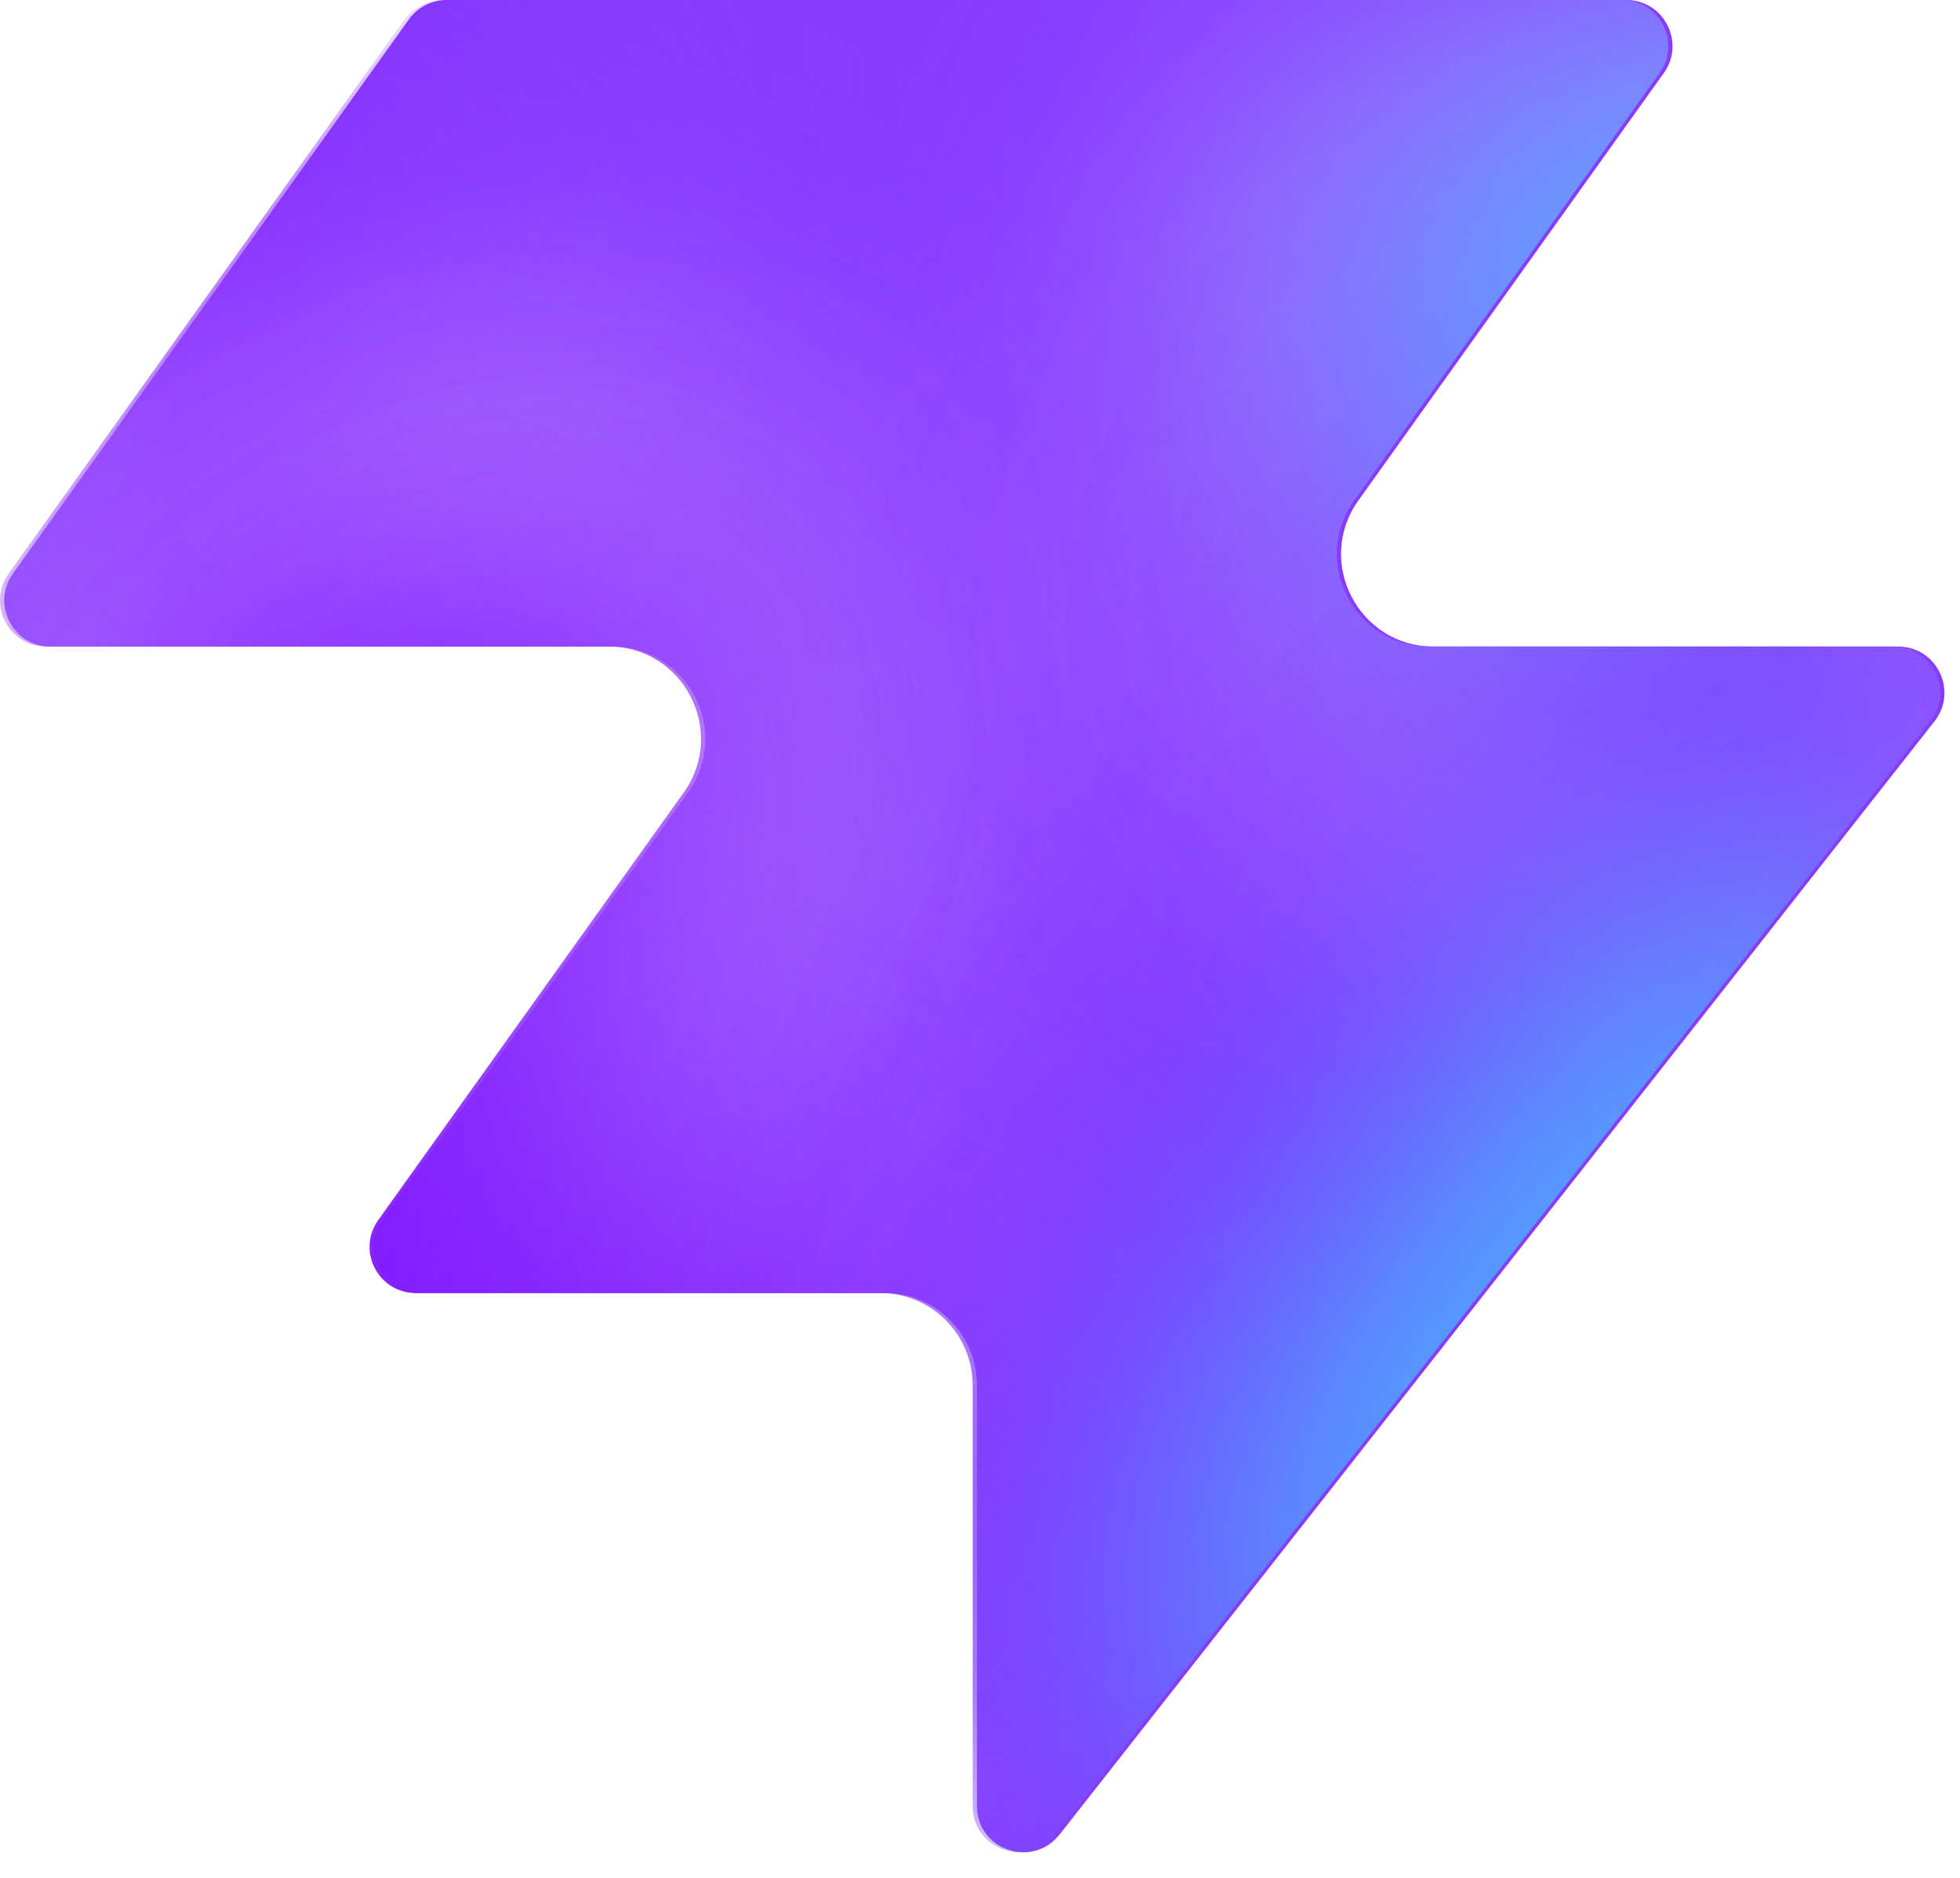
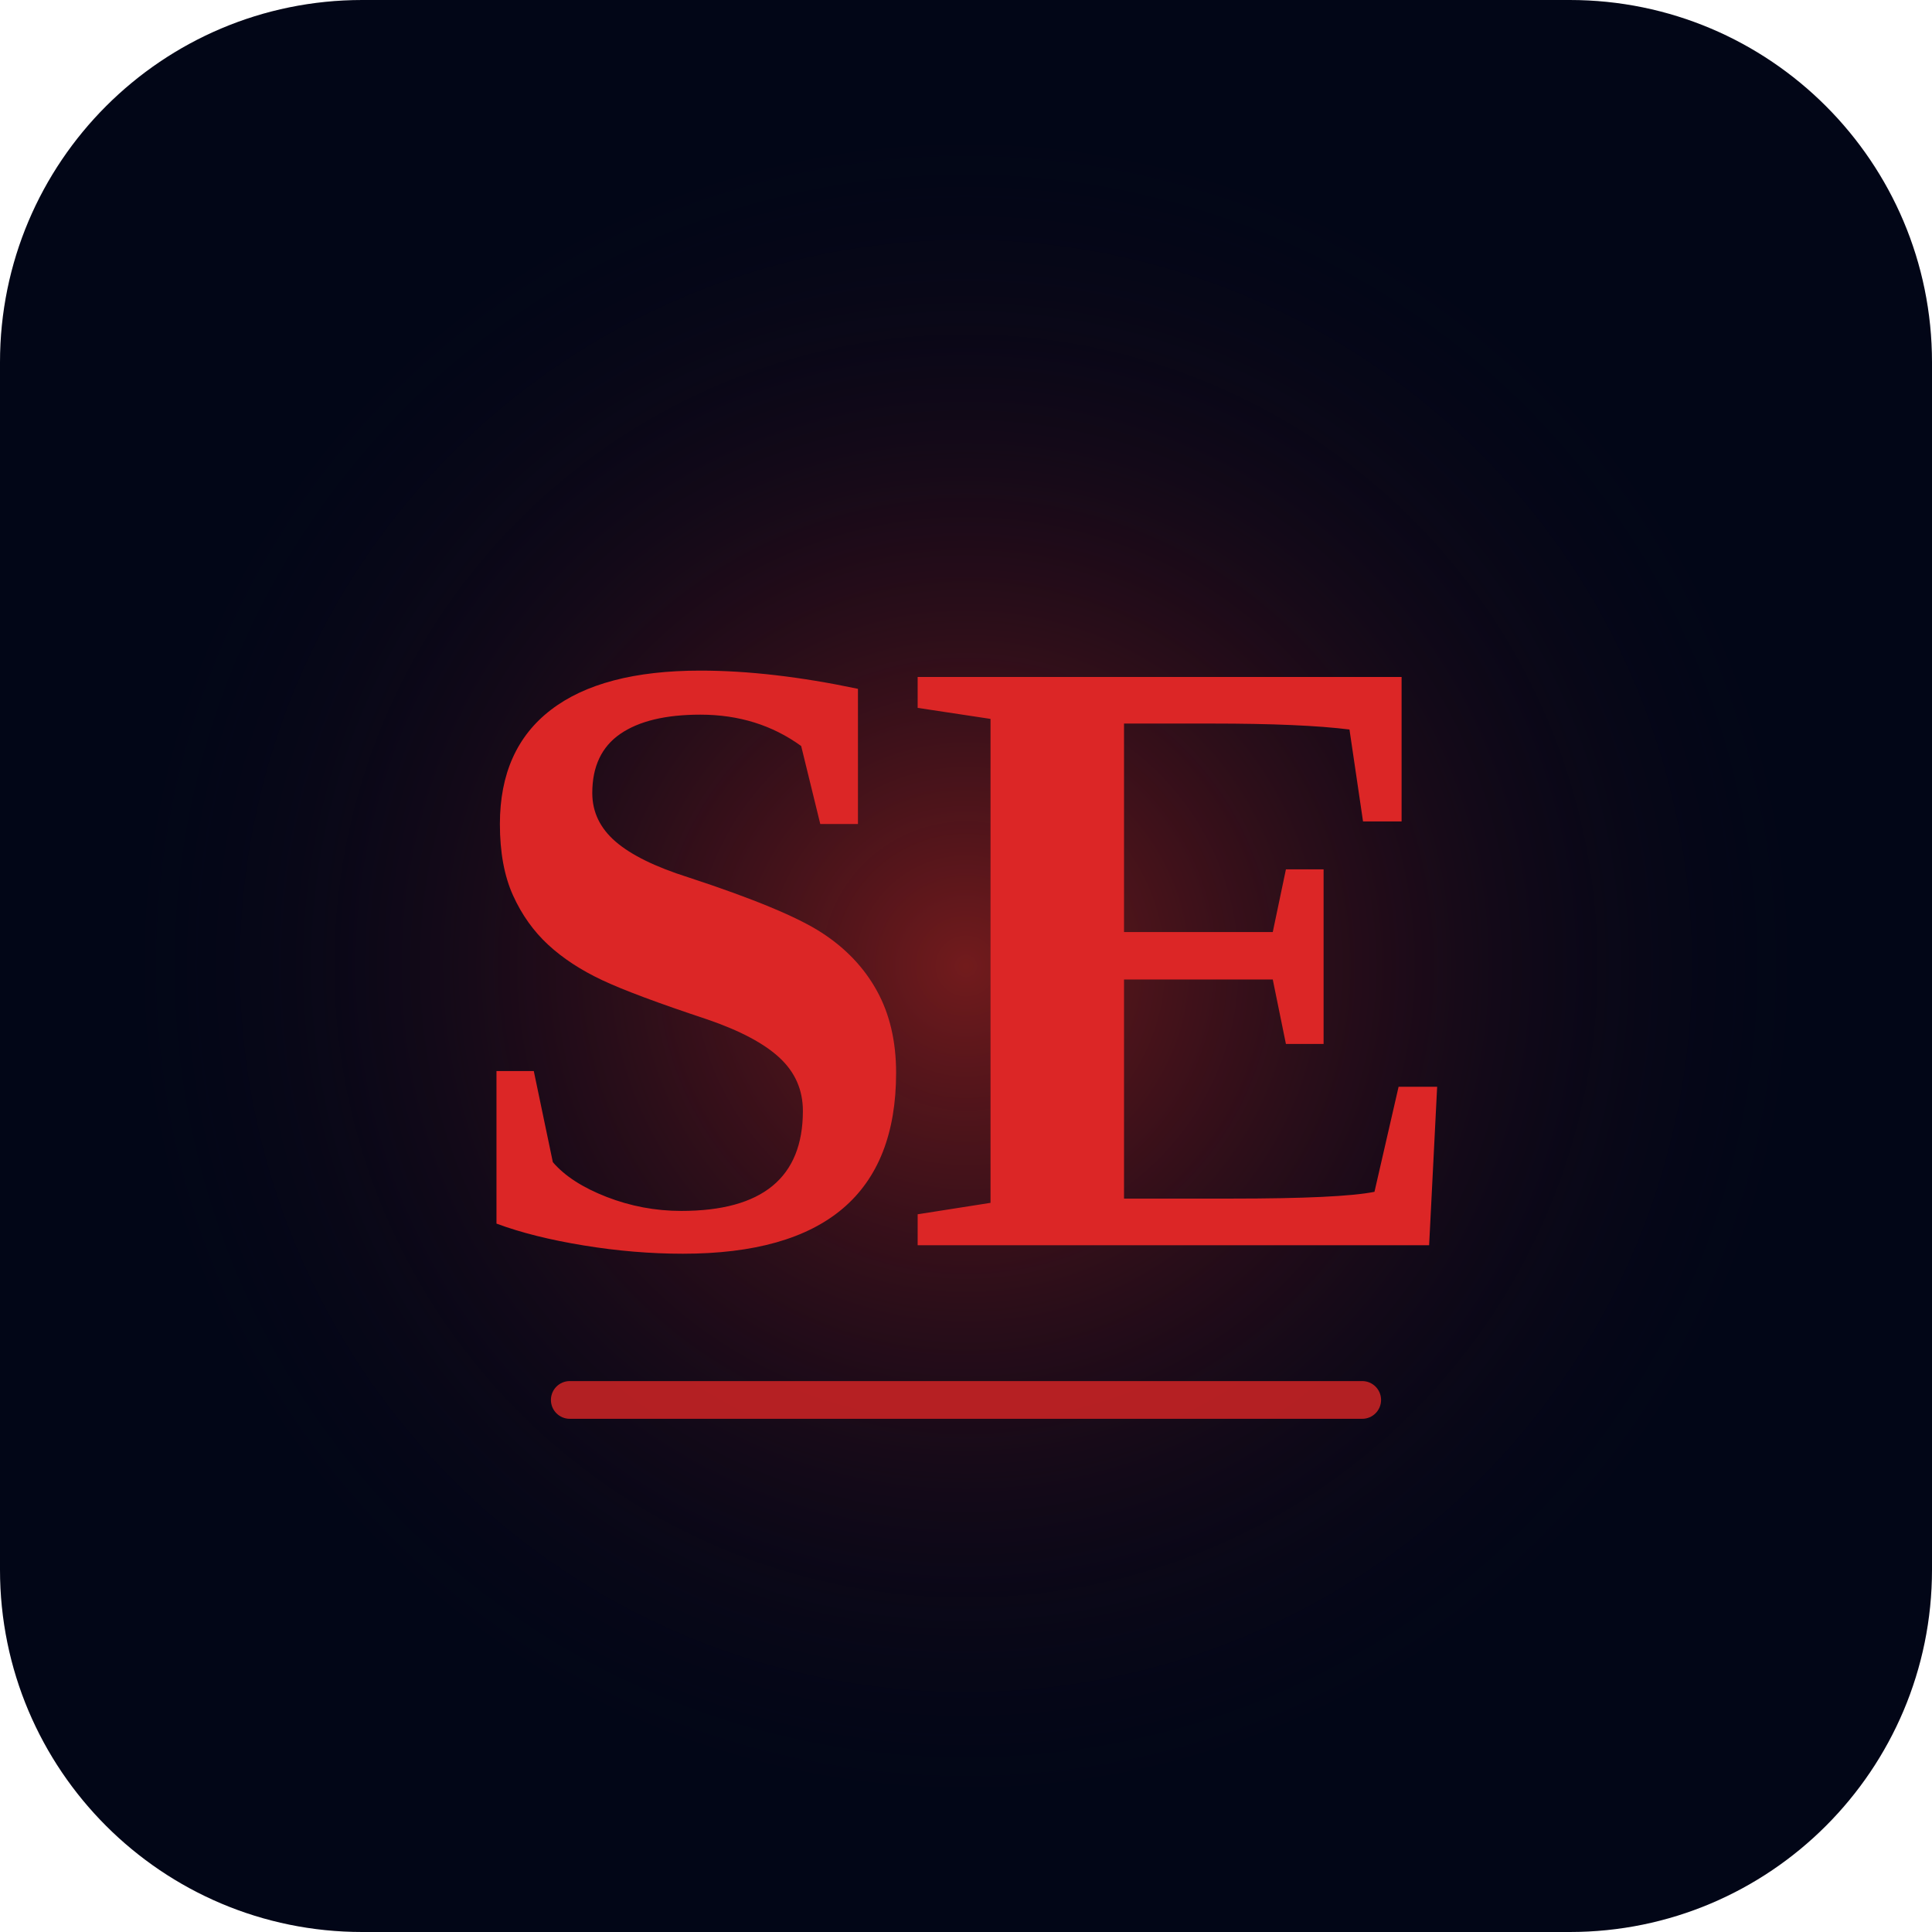
- <svg xmlns="http://www.w3.org/2000/svg" width="48" height="46" fill="none" viewBox="0 0 48 46">
-   <path fill="#863bff" d="M25.946 44.938c-.664.845-2.021.375-2.021-.698V33.937a2.26 2.26 0 0 0-2.262-2.262H10.287c-.92 0-1.456-1.04-.92-1.788l7.48-10.471c1.07-1.497 0-3.578-1.842-3.578H1.237c-.92 0-1.456-1.04-.92-1.788L10.013.474c.214-.297.556-.474.92-.474h28.894c.92 0 1.456 1.04.92 1.788l-7.48 10.471c-1.07 1.498 0 3.579 1.842 3.579h11.377c.943 0 1.473 1.088.89 1.83L25.947 44.94z" style="fill:#863bff;fill:color(display-p3 .525 .23 1);fill-opacity:1" />
-   <mask id="a" width="48" height="46" x="0" y="0" maskUnits="userSpaceOnUse" style="mask-type:alpha">
-     <path fill="#000" d="M25.842 44.938c-.664.844-2.021.375-2.021-.698V33.937a2.26 2.26 0 0 0-2.262-2.262H10.183c-.92 0-1.456-1.04-.92-1.788l7.48-10.471c1.07-1.498 0-3.579-1.842-3.579H1.133c-.92 0-1.456-1.04-.92-1.787L9.91.473c.214-.297.556-.474.92-.474h28.894c.92 0 1.456 1.04.92 1.788l-7.48 10.471c-1.07 1.498 0 3.578 1.842 3.578h11.377c.943 0 1.473 1.088.89 1.832L25.843 44.94z" style="fill:#000;fill-opacity:1" />
-   </mask>
-   <g mask="url(#a)">
-     <g filter="url(#b)">
-       <ellipse cx="5.508" cy="14.704" fill="#ede6ff" rx="5.508" ry="14.704" style="fill:#ede6ff;fill:color(display-p3 .927 .903 1);fill-opacity:1" transform="matrix(.00324 1 1 -.00324 -4.47 31.516)" />
-     </g>
-     <g filter="url(#c)">
-       <ellipse cx="10.399" cy="29.851" fill="#ede6ff" rx="10.399" ry="29.851" style="fill:#ede6ff;fill:color(display-p3 .927 .903 1);fill-opacity:1" transform="matrix(.00324 1 1 -.00324 -39.328 7.883)" />
-     </g>
-     <g filter="url(#d)">
-       <ellipse cx="5.508" cy="30.487" fill="#7e14ff" rx="5.508" ry="30.487" style="fill:#7e14ff;fill:color(display-p3 .492 .077 1);fill-opacity:1" transform="rotate(89.814 -25.913 -14.639)scale(1 -1)" />
-     </g>
-     <g filter="url(#e)">
-       <ellipse cx="5.508" cy="30.599" fill="#7e14ff" rx="5.508" ry="30.599" style="fill:#7e14ff;fill:color(display-p3 .492 .077 1);fill-opacity:1" transform="rotate(89.814 -32.644 -3.334)scale(1 -1)" />
-     </g>
-     <g filter="url(#f)">
-       <ellipse cx="5.508" cy="30.599" fill="#7e14ff" rx="5.508" ry="30.599" style="fill:#7e14ff;fill:color(display-p3 .492 .077 1);fill-opacity:1" transform="matrix(.00324 1 1 -.00324 -34.34 30.47)" />
-     </g>
-     <g filter="url(#g)">
-       <ellipse cx="14.072" cy="22.078" fill="#ede6ff" rx="14.072" ry="22.078" style="fill:#ede6ff;fill:color(display-p3 .927 .903 1);fill-opacity:1" transform="rotate(93.35 24.506 48.493)scale(-1 1)" />
-     </g>
-     <g filter="url(#h)">
-       <ellipse cx="3.47" cy="21.501" fill="#7e14ff" rx="3.47" ry="21.501" style="fill:#7e14ff;fill:color(display-p3 .492 .077 1);fill-opacity:1" transform="rotate(89.009 28.708 47.59)scale(-1 1)" />
-     </g>
-     <g filter="url(#i)">
-       <ellipse cx="3.47" cy="21.501" fill="#7e14ff" rx="3.47" ry="21.501" style="fill:#7e14ff;fill:color(display-p3 .492 .077 1);fill-opacity:1" transform="rotate(89.009 28.708 47.59)scale(-1 1)" />
-     </g>
-     <g filter="url(#j)">
-       <ellipse cx=".387" cy="8.972" fill="#7e14ff" rx="4.407" ry="29.108" style="fill:#7e14ff;fill:color(display-p3 .492 .077 1);fill-opacity:1" transform="rotate(39.51 .387 8.972)" />
-     </g>
-     <g filter="url(#k)">
-       <ellipse cx="47.523" cy="-6.092" fill="#7e14ff" rx="4.407" ry="29.108" style="fill:#7e14ff;fill:color(display-p3 .492 .077 1);fill-opacity:1" transform="rotate(37.892 47.523 -6.092)" />
-     </g>
-     <g filter="url(#l)">
-       <ellipse cx="41.412" cy="6.333" fill="#47bfff" rx="5.971" ry="9.665" style="fill:#47bfff;fill:color(display-p3 .28 .748 1);fill-opacity:1" transform="rotate(37.892 41.412 6.333)" />
-     </g>
-     <g filter="url(#m)">
-       <ellipse cx="-1.879" cy="38.332" fill="#7e14ff" rx="4.407" ry="29.108" style="fill:#7e14ff;fill:color(display-p3 .492 .077 1);fill-opacity:1" transform="rotate(37.892 -1.88 38.332)" />
-     </g>
-     <g filter="url(#n)">
-       <ellipse cx="-1.879" cy="38.332" fill="#7e14ff" rx="4.407" ry="29.108" style="fill:#7e14ff;fill:color(display-p3 .492 .077 1);fill-opacity:1" transform="rotate(37.892 -1.88 38.332)" />
-     </g>
-     <g filter="url(#o)">
-       <ellipse cx="35.651" cy="29.907" fill="#7e14ff" rx="4.407" ry="29.108" style="fill:#7e14ff;fill:color(display-p3 .492 .077 1);fill-opacity:1" transform="rotate(37.892 35.651 29.907)" />
-     </g>
-     <g filter="url(#p)">
-       <ellipse cx="38.418" cy="32.4" fill="#47bfff" rx="5.971" ry="15.297" style="fill:#47bfff;fill:color(display-p3 .28 .748 1);fill-opacity:1" transform="rotate(37.892 38.418 32.4)" />
-     </g>
-   </g>
+ <svg xmlns="http://www.w3.org/2000/svg" viewBox="0 0 512 512">
  <defs>
-     <filter id="b" width="60.045" height="41.654" x="-19.77" y="16.149" color-interpolation-filters="sRGB" filterUnits="userSpaceOnUse">
-       <feFlood flood-opacity="0" result="BackgroundImageFix" />
-       <feBlend in="SourceGraphic" in2="BackgroundImageFix" result="shape" />
-       <feGaussianBlur result="effect1_foregroundBlur_2002_17158" stdDeviation="7.659" />
-     </filter>
-     <filter id="c" width="90.34" height="51.437" x="-54.613" y="-7.533" color-interpolation-filters="sRGB" filterUnits="userSpaceOnUse">
-       <feFlood flood-opacity="0" result="BackgroundImageFix" />
-       <feBlend in="SourceGraphic" in2="BackgroundImageFix" result="shape" />
-       <feGaussianBlur result="effect1_foregroundBlur_2002_17158" stdDeviation="7.659" />
-     </filter>
-     <filter id="d" width="79.355" height="29.4" x="-49.64" y="2.03" color-interpolation-filters="sRGB" filterUnits="userSpaceOnUse">
-       <feFlood flood-opacity="0" result="BackgroundImageFix" />
-       <feBlend in="SourceGraphic" in2="BackgroundImageFix" result="shape" />
-       <feGaussianBlur result="effect1_foregroundBlur_2002_17158" stdDeviation="4.596" />
-     </filter>
-     <filter id="e" width="79.579" height="29.4" x="-45.045" y="20.029" color-interpolation-filters="sRGB" filterUnits="userSpaceOnUse">
-       <feFlood flood-opacity="0" result="BackgroundImageFix" />
-       <feBlend in="SourceGraphic" in2="BackgroundImageFix" result="shape" />
-       <feGaussianBlur result="effect1_foregroundBlur_2002_17158" stdDeviation="4.596" />
-     </filter>
-     <filter id="f" width="79.579" height="29.4" x="-43.513" y="21.178" color-interpolation-filters="sRGB" filterUnits="userSpaceOnUse">
-       <feFlood flood-opacity="0" result="BackgroundImageFix" />
-       <feBlend in="SourceGraphic" in2="BackgroundImageFix" result="shape" />
-       <feGaussianBlur result="effect1_foregroundBlur_2002_17158" stdDeviation="4.596" />
-     </filter>
-     <filter id="g" width="74.749" height="58.852" x="15.756" y="-17.901" color-interpolation-filters="sRGB" filterUnits="userSpaceOnUse">
-       <feFlood flood-opacity="0" result="BackgroundImageFix" />
-       <feBlend in="SourceGraphic" in2="BackgroundImageFix" result="shape" />
-       <feGaussianBlur result="effect1_foregroundBlur_2002_17158" stdDeviation="7.659" />
-     </filter>
-     <filter id="h" width="61.377" height="25.362" x="23.548" y="2.284" color-interpolation-filters="sRGB" filterUnits="userSpaceOnUse">
-       <feFlood flood-opacity="0" result="BackgroundImageFix" />
-       <feBlend in="SourceGraphic" in2="BackgroundImageFix" result="shape" />
-       <feGaussianBlur result="effect1_foregroundBlur_2002_17158" stdDeviation="4.596" />
-     </filter>
-     <filter id="i" width="61.377" height="25.362" x="23.548" y="2.284" color-interpolation-filters="sRGB" filterUnits="userSpaceOnUse">
-       <feFlood flood-opacity="0" result="BackgroundImageFix" />
-       <feBlend in="SourceGraphic" in2="BackgroundImageFix" result="shape" />
-       <feGaussianBlur result="effect1_foregroundBlur_2002_17158" stdDeviation="4.596" />
-     </filter>
-     <filter id="j" width="56.045" height="63.649" x="-27.636" y="-22.853" color-interpolation-filters="sRGB" filterUnits="userSpaceOnUse">
-       <feFlood flood-opacity="0" result="BackgroundImageFix" />
-       <feBlend in="SourceGraphic" in2="BackgroundImageFix" result="shape" />
-       <feGaussianBlur result="effect1_foregroundBlur_2002_17158" stdDeviation="4.596" />
-     </filter>
-     <filter id="k" width="54.814" height="64.646" x="20.116" y="-38.415" color-interpolation-filters="sRGB" filterUnits="userSpaceOnUse">
-       <feFlood flood-opacity="0" result="BackgroundImageFix" />
-       <feBlend in="SourceGraphic" in2="BackgroundImageFix" result="shape" />
-       <feGaussianBlur result="effect1_foregroundBlur_2002_17158" stdDeviation="4.596" />
-     </filter>
-     <filter id="l" width="33.541" height="35.313" x="24.641" y="-11.323" color-interpolation-filters="sRGB" filterUnits="userSpaceOnUse">
-       <feFlood flood-opacity="0" result="BackgroundImageFix" />
-       <feBlend in="SourceGraphic" in2="BackgroundImageFix" result="shape" />
-       <feGaussianBlur result="effect1_foregroundBlur_2002_17158" stdDeviation="4.596" />
-     </filter>
-     <filter id="m" width="54.814" height="64.646" x="-29.286" y="6.009" color-interpolation-filters="sRGB" filterUnits="userSpaceOnUse">
-       <feFlood flood-opacity="0" result="BackgroundImageFix" />
-       <feBlend in="SourceGraphic" in2="BackgroundImageFix" result="shape" />
-       <feGaussianBlur result="effect1_foregroundBlur_2002_17158" stdDeviation="4.596" />
-     </filter>
-     <filter id="n" width="54.814" height="64.646" x="-29.286" y="6.009" color-interpolation-filters="sRGB" filterUnits="userSpaceOnUse">
-       <feFlood flood-opacity="0" result="BackgroundImageFix" />
-       <feBlend in="SourceGraphic" in2="BackgroundImageFix" result="shape" />
-       <feGaussianBlur result="effect1_foregroundBlur_2002_17158" stdDeviation="4.596" />
-     </filter>
-     <filter id="o" width="54.814" height="64.646" x="8.244" y="-2.416" color-interpolation-filters="sRGB" filterUnits="userSpaceOnUse">
-       <feFlood flood-opacity="0" result="BackgroundImageFix" />
-       <feBlend in="SourceGraphic" in2="BackgroundImageFix" result="shape" />
-       <feGaussianBlur result="effect1_foregroundBlur_2002_17158" stdDeviation="4.596" />
-     </filter>
-     <filter id="p" width="39.409" height="43.623" x="18.713" y="10.588" color-interpolation-filters="sRGB" filterUnits="userSpaceOnUse">
-       <feFlood flood-opacity="0" result="BackgroundImageFix" />
-       <feBlend in="SourceGraphic" in2="BackgroundImageFix" result="shape" />
-       <feGaussianBlur result="effect1_foregroundBlur_2002_17158" stdDeviation="4.596" />
-     </filter>
+     <radialGradient id="glow" cx="50%" cy="50%" r="50%">
+       <stop offset="0%" stop-color="#7f1d1d" stop-opacity="0.9" />
+       <stop offset="100%" stop-color="#020617" stop-opacity="0" />
+     </radialGradient>
  </defs>
+   <rect width="512" height="512" rx="96" fill="#020617" />
+   <circle cx="256" cy="256" r="230" fill="url(#glow)" />
+   <text x="256" y="330" text-anchor="middle" font-family="Georgia, 'Times New Roman', serif" font-weight="700" font-size="230" fill="#dc2626" letter-spacing="-8">SE</text>
+   <rect x="146" y="366" width="220" height="10" rx="5" fill="#dc2626" opacity="0.8" />
</svg>
